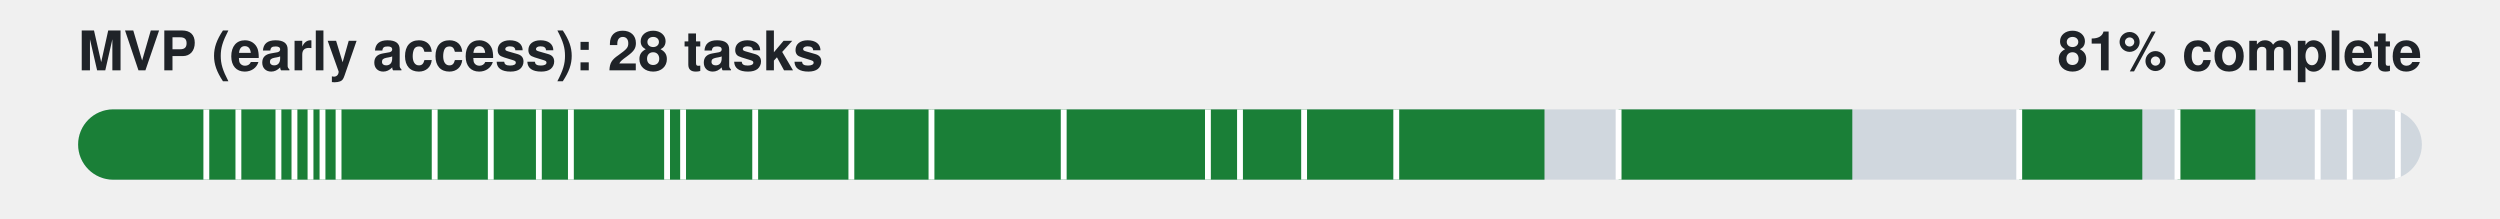
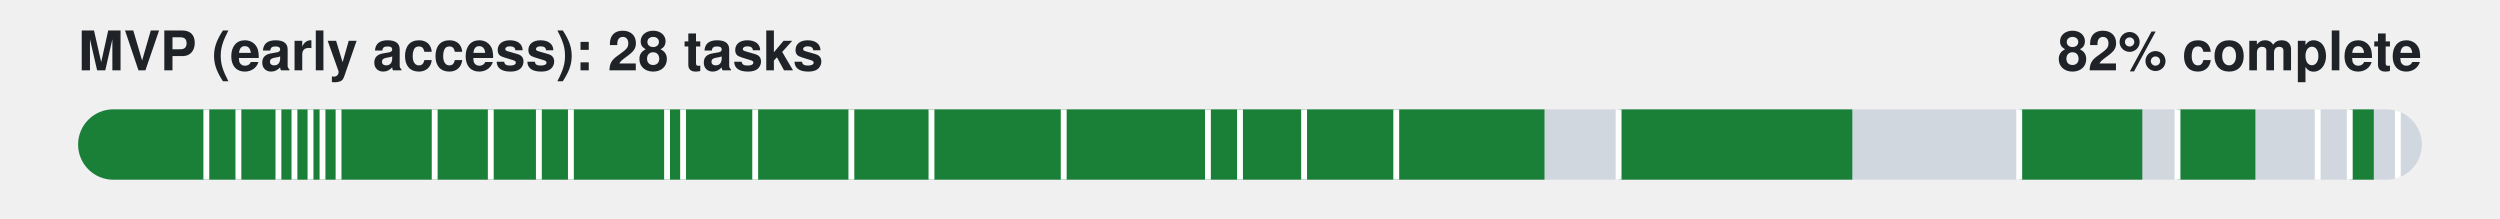
- <svg xmlns="http://www.w3.org/2000/svg" width="640" height="56" viewBox="0 0 640 56" role="img" aria-label="MVP progress: 81% complete across 28 tasks">
+ <svg xmlns="http://www.w3.org/2000/svg" width="640" height="56" viewBox="0 0 640 56" role="img" aria-label="MVP progress: 82% complete across 28 tasks">
  <style>
    text { font: 600 14px -apple-system, BlinkMacSystemFont, "Segoe UI", Helvetica, Arial, sans-serif; fill: #1f2328; }
    .track { fill: #d0d7de; }
    .divider { stroke: #ffffff; stroke-width: 1.5; }
    @media (prefers-color-scheme: dark) { text { fill: #e6edf3; } .track { fill: #30363d; } .divider { stroke: #0d1117; } }
  </style>
  <defs>
    <clipPath id="bar">
      <rect x="20" y="28" width="600" height="18" rx="9" />
    </clipPath>
  </defs>
  <text x="20" y="18">MVP (early access): 28 tasks</text>
-   <text x="620" y="18" text-anchor="end">81% complete</text>
+   <text x="620" y="18" text-anchor="end">82% complete</text>
  <g clip-path="url(#bar)">
    <rect class="track" x="20" y="28" width="600" height="18" />
    <rect x="20.00" y="28" width="32.82" height="18" fill="#1a7f37" />
    <rect x="52.82" y="28" width="8.21" height="18" fill="#1a7f37" />
    <line class="divider" x1="52.82" y1="28" x2="52.82" y2="46" />
    <rect x="61.03" y="28" width="10.26" height="18" fill="#1a7f37" />
    <line class="divider" x1="61.03" y1="28" x2="61.03" y2="46" />
    <rect x="71.28" y="28" width="4.10" height="18" fill="#1a7f37" />
    <line class="divider" x1="71.28" y1="28" x2="71.28" y2="46" />
    <rect x="75.38" y="28" width="4.10" height="18" fill="#1a7f37" />
    <line class="divider" x1="75.38" y1="28" x2="75.38" y2="46" />
    <rect x="79.49" y="28" width="3.08" height="18" fill="#1a7f37" />
    <line class="divider" x1="79.49" y1="28" x2="79.49" y2="46" />
    <rect x="82.56" y="28" width="4.10" height="18" fill="#1a7f37" />
    <line class="divider" x1="82.56" y1="28" x2="82.56" y2="46" />
    <rect x="86.67" y="28" width="24.62" height="18" fill="#1a7f37" />
    <line class="divider" x1="86.67" y1="28" x2="86.67" y2="46" />
    <rect x="111.28" y="28" width="14.36" height="18" fill="#1a7f37" />
    <line class="divider" x1="111.28" y1="28" x2="111.28" y2="46" />
    <rect x="125.64" y="28" width="12.31" height="18" fill="#1a7f37" />
    <line class="divider" x1="125.64" y1="28" x2="125.64" y2="46" />
    <rect x="137.95" y="28" width="8.21" height="18" fill="#1a7f37" />
    <line class="divider" x1="137.95" y1="28" x2="137.95" y2="46" />
    <rect x="146.15" y="28" width="24.62" height="18" fill="#1a7f37" />
    <line class="divider" x1="146.15" y1="28" x2="146.15" y2="46" />
    <rect x="170.77" y="28" width="4.10" height="18" fill="#1a7f37" />
    <line class="divider" x1="170.77" y1="28" x2="170.77" y2="46" />
    <rect x="174.87" y="28" width="18.46" height="18" fill="#1a7f37" />
    <line class="divider" x1="174.87" y1="28" x2="174.87" y2="46" />
    <rect x="193.33" y="28" width="24.62" height="18" fill="#1a7f37" />
    <line class="divider" x1="193.33" y1="28" x2="193.33" y2="46" />
    <rect x="217.95" y="28" width="20.51" height="18" fill="#1a7f37" />
    <line class="divider" x1="217.95" y1="28" x2="217.95" y2="46" />
    <rect x="238.46" y="28" width="33.85" height="18" fill="#1a7f37" />
    <line class="divider" x1="238.46" y1="28" x2="238.46" y2="46" />
    <rect x="272.31" y="28" width="36.92" height="18" fill="#1a7f37" />
    <line class="divider" x1="272.31" y1="28" x2="272.31" y2="46" />
    <rect x="309.23" y="28" width="8.21" height="18" fill="#1a7f37" />
    <line class="divider" x1="309.23" y1="28" x2="309.23" y2="46" />
    <rect x="317.44" y="28" width="16.41" height="18" fill="#1a7f37" />
    <line class="divider" x1="317.44" y1="28" x2="317.44" y2="46" />
    <rect x="333.85" y="28" width="23.59" height="18" fill="#1a7f37" />
    <line class="divider" x1="333.85" y1="28" x2="333.85" y2="46" />
    <rect x="357.44" y="28" width="37.95" height="18" fill="#1a7f37" />
    <line class="divider" x1="357.44" y1="28" x2="357.44" y2="46" />
    <rect x="414.36" y="28" width="59.83" height="18" fill="#1a7f37" />
    <line class="divider" x1="414.36" y1="28" x2="414.36" y2="46" />
    <rect x="516.92" y="28" width="31.51" height="18" fill="#1a7f37" />
    <line class="divider" x1="516.92" y1="28" x2="516.92" y2="46" />
    <rect x="557.44" y="28" width="19.94" height="18" fill="#1a7f37" />
    <line class="divider" x1="557.44" y1="28" x2="557.44" y2="46" />
    <rect x="593.33" y="28" width="0.00" height="18" fill="#1a7f37" />
    <line class="divider" x1="593.33" y1="28" x2="593.33" y2="46" />
-     <rect x="601.54" y="28" width="0.00" height="18" fill="#1a7f37" />
+     <rect x="601.54" y="28" width="6.15" height="18" fill="#1a7f37" />
    <line class="divider" x1="601.54" y1="28" x2="601.54" y2="46" />
    <rect x="613.85" y="28" width="0.00" height="18" fill="#1a7f37" />
    <line class="divider" x1="613.85" y1="28" x2="613.85" y2="46" />
  </g>
</svg>
